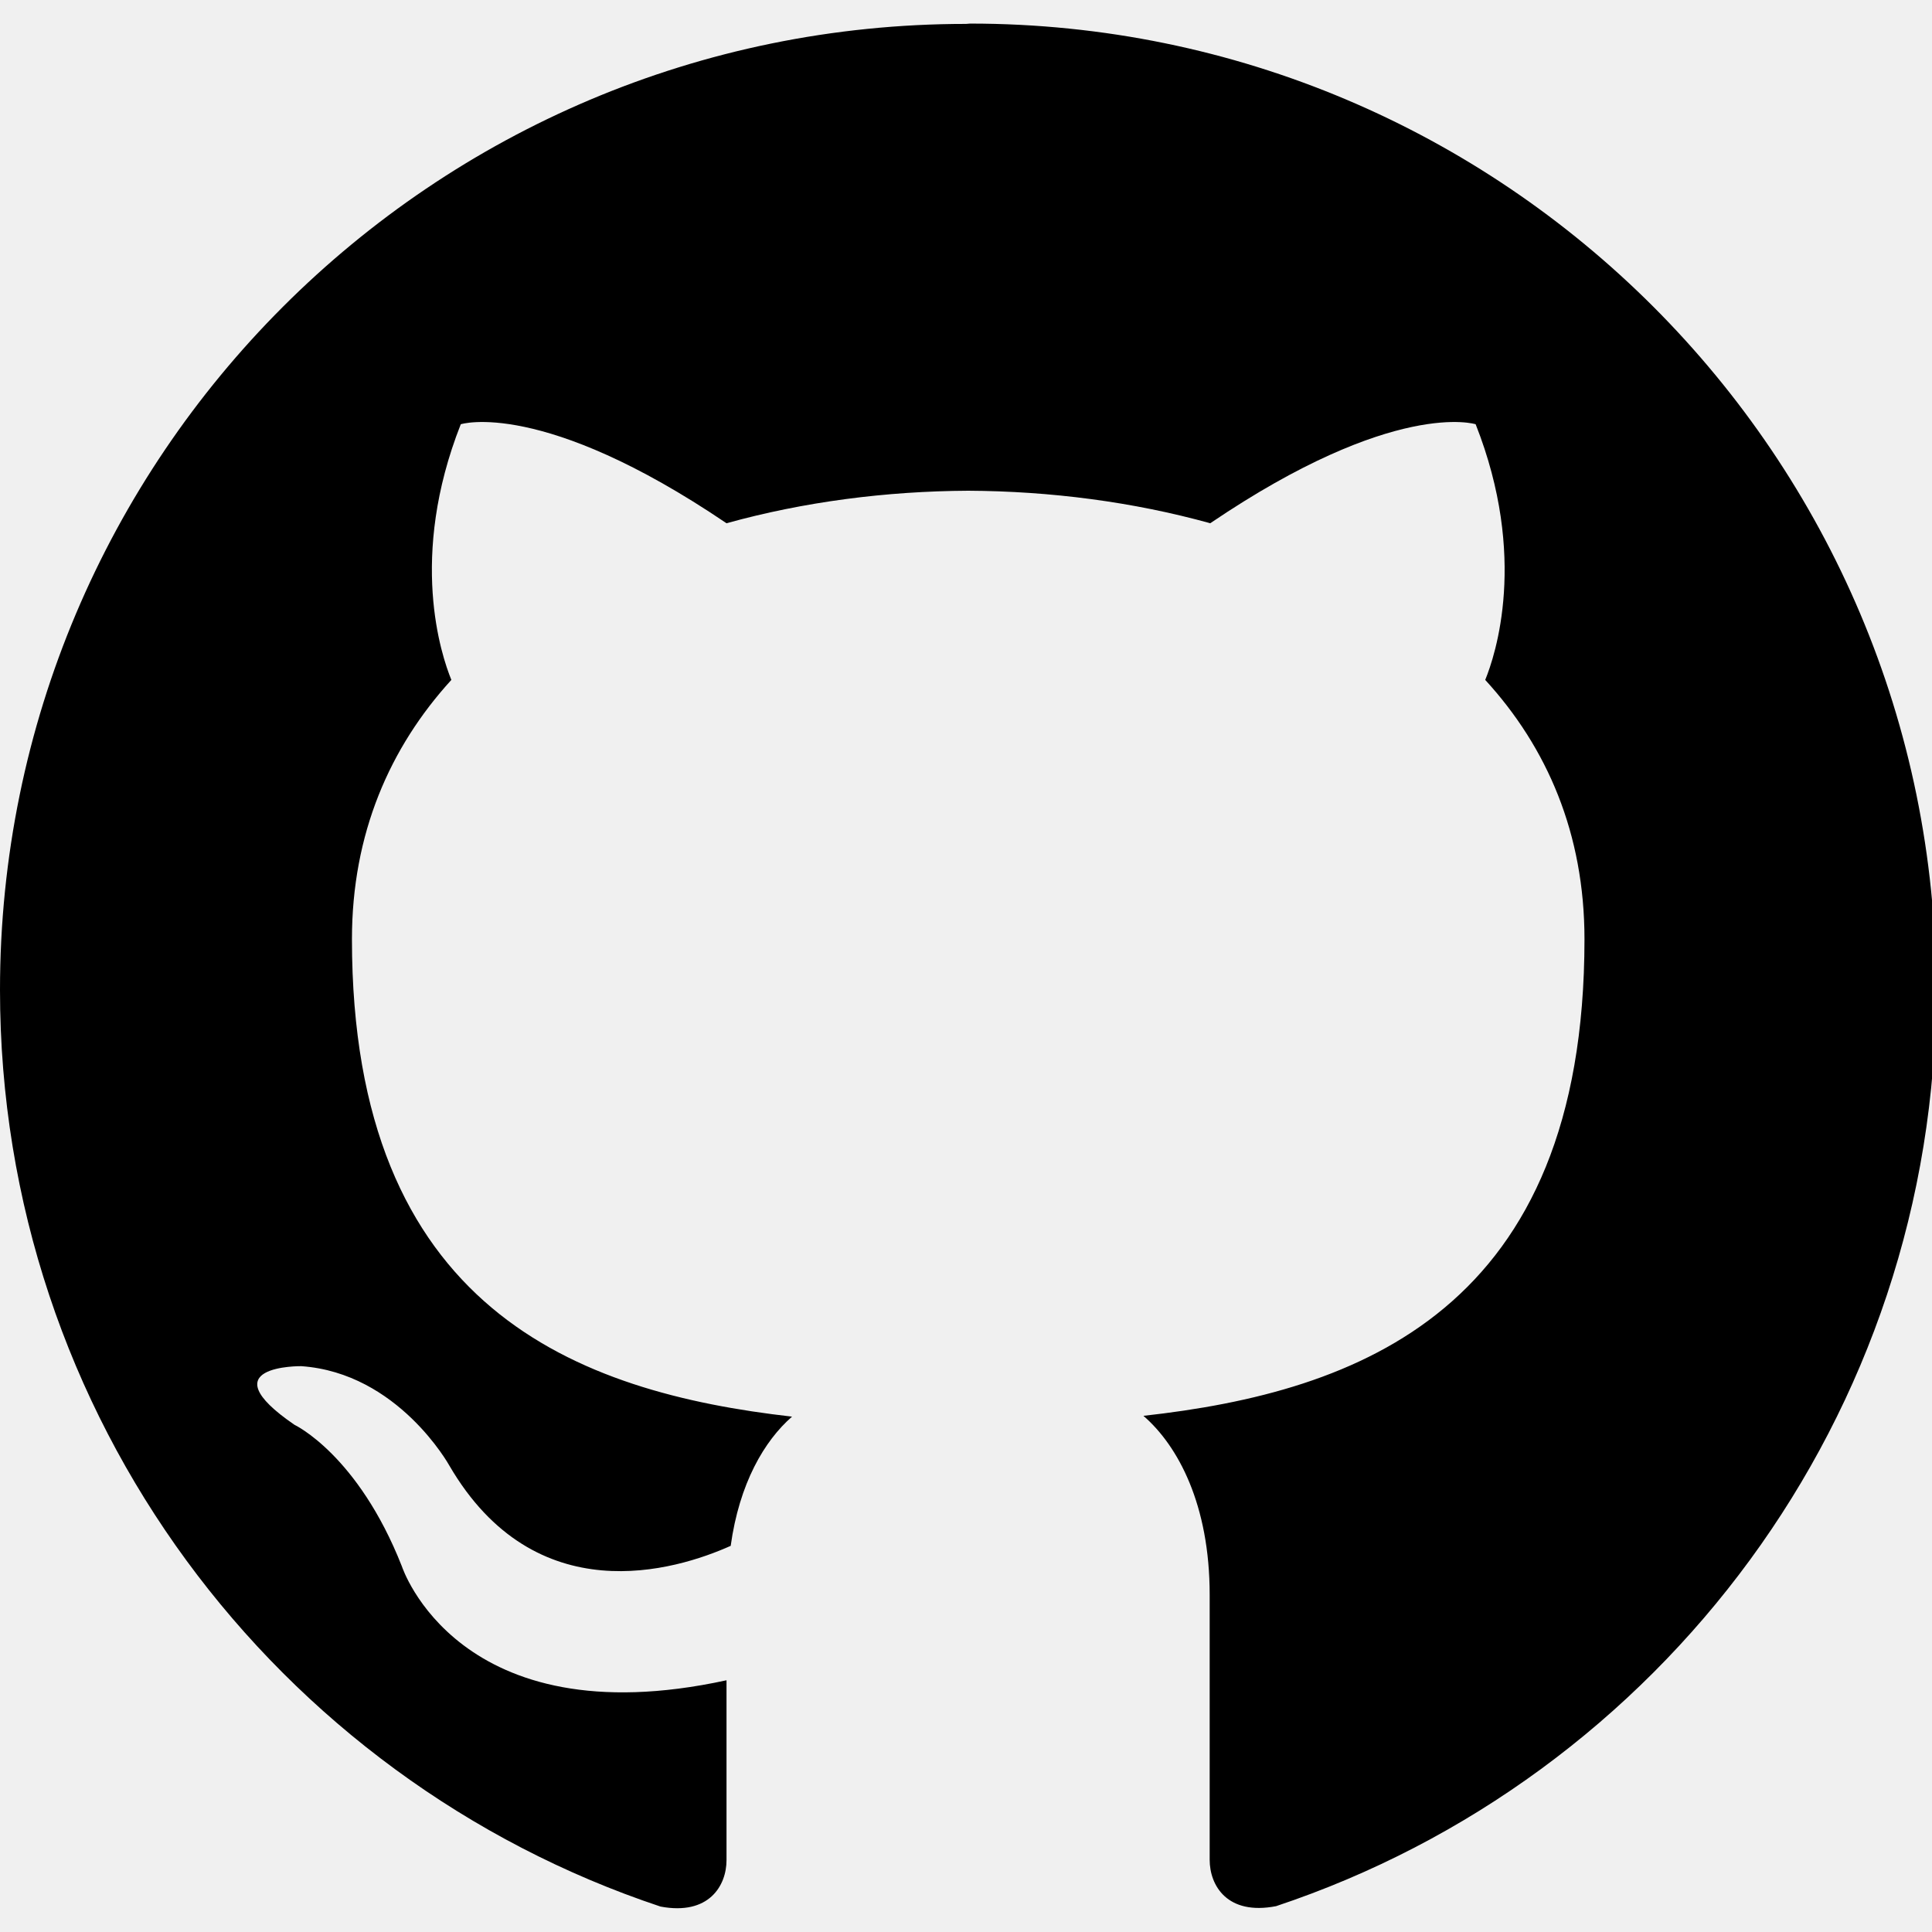
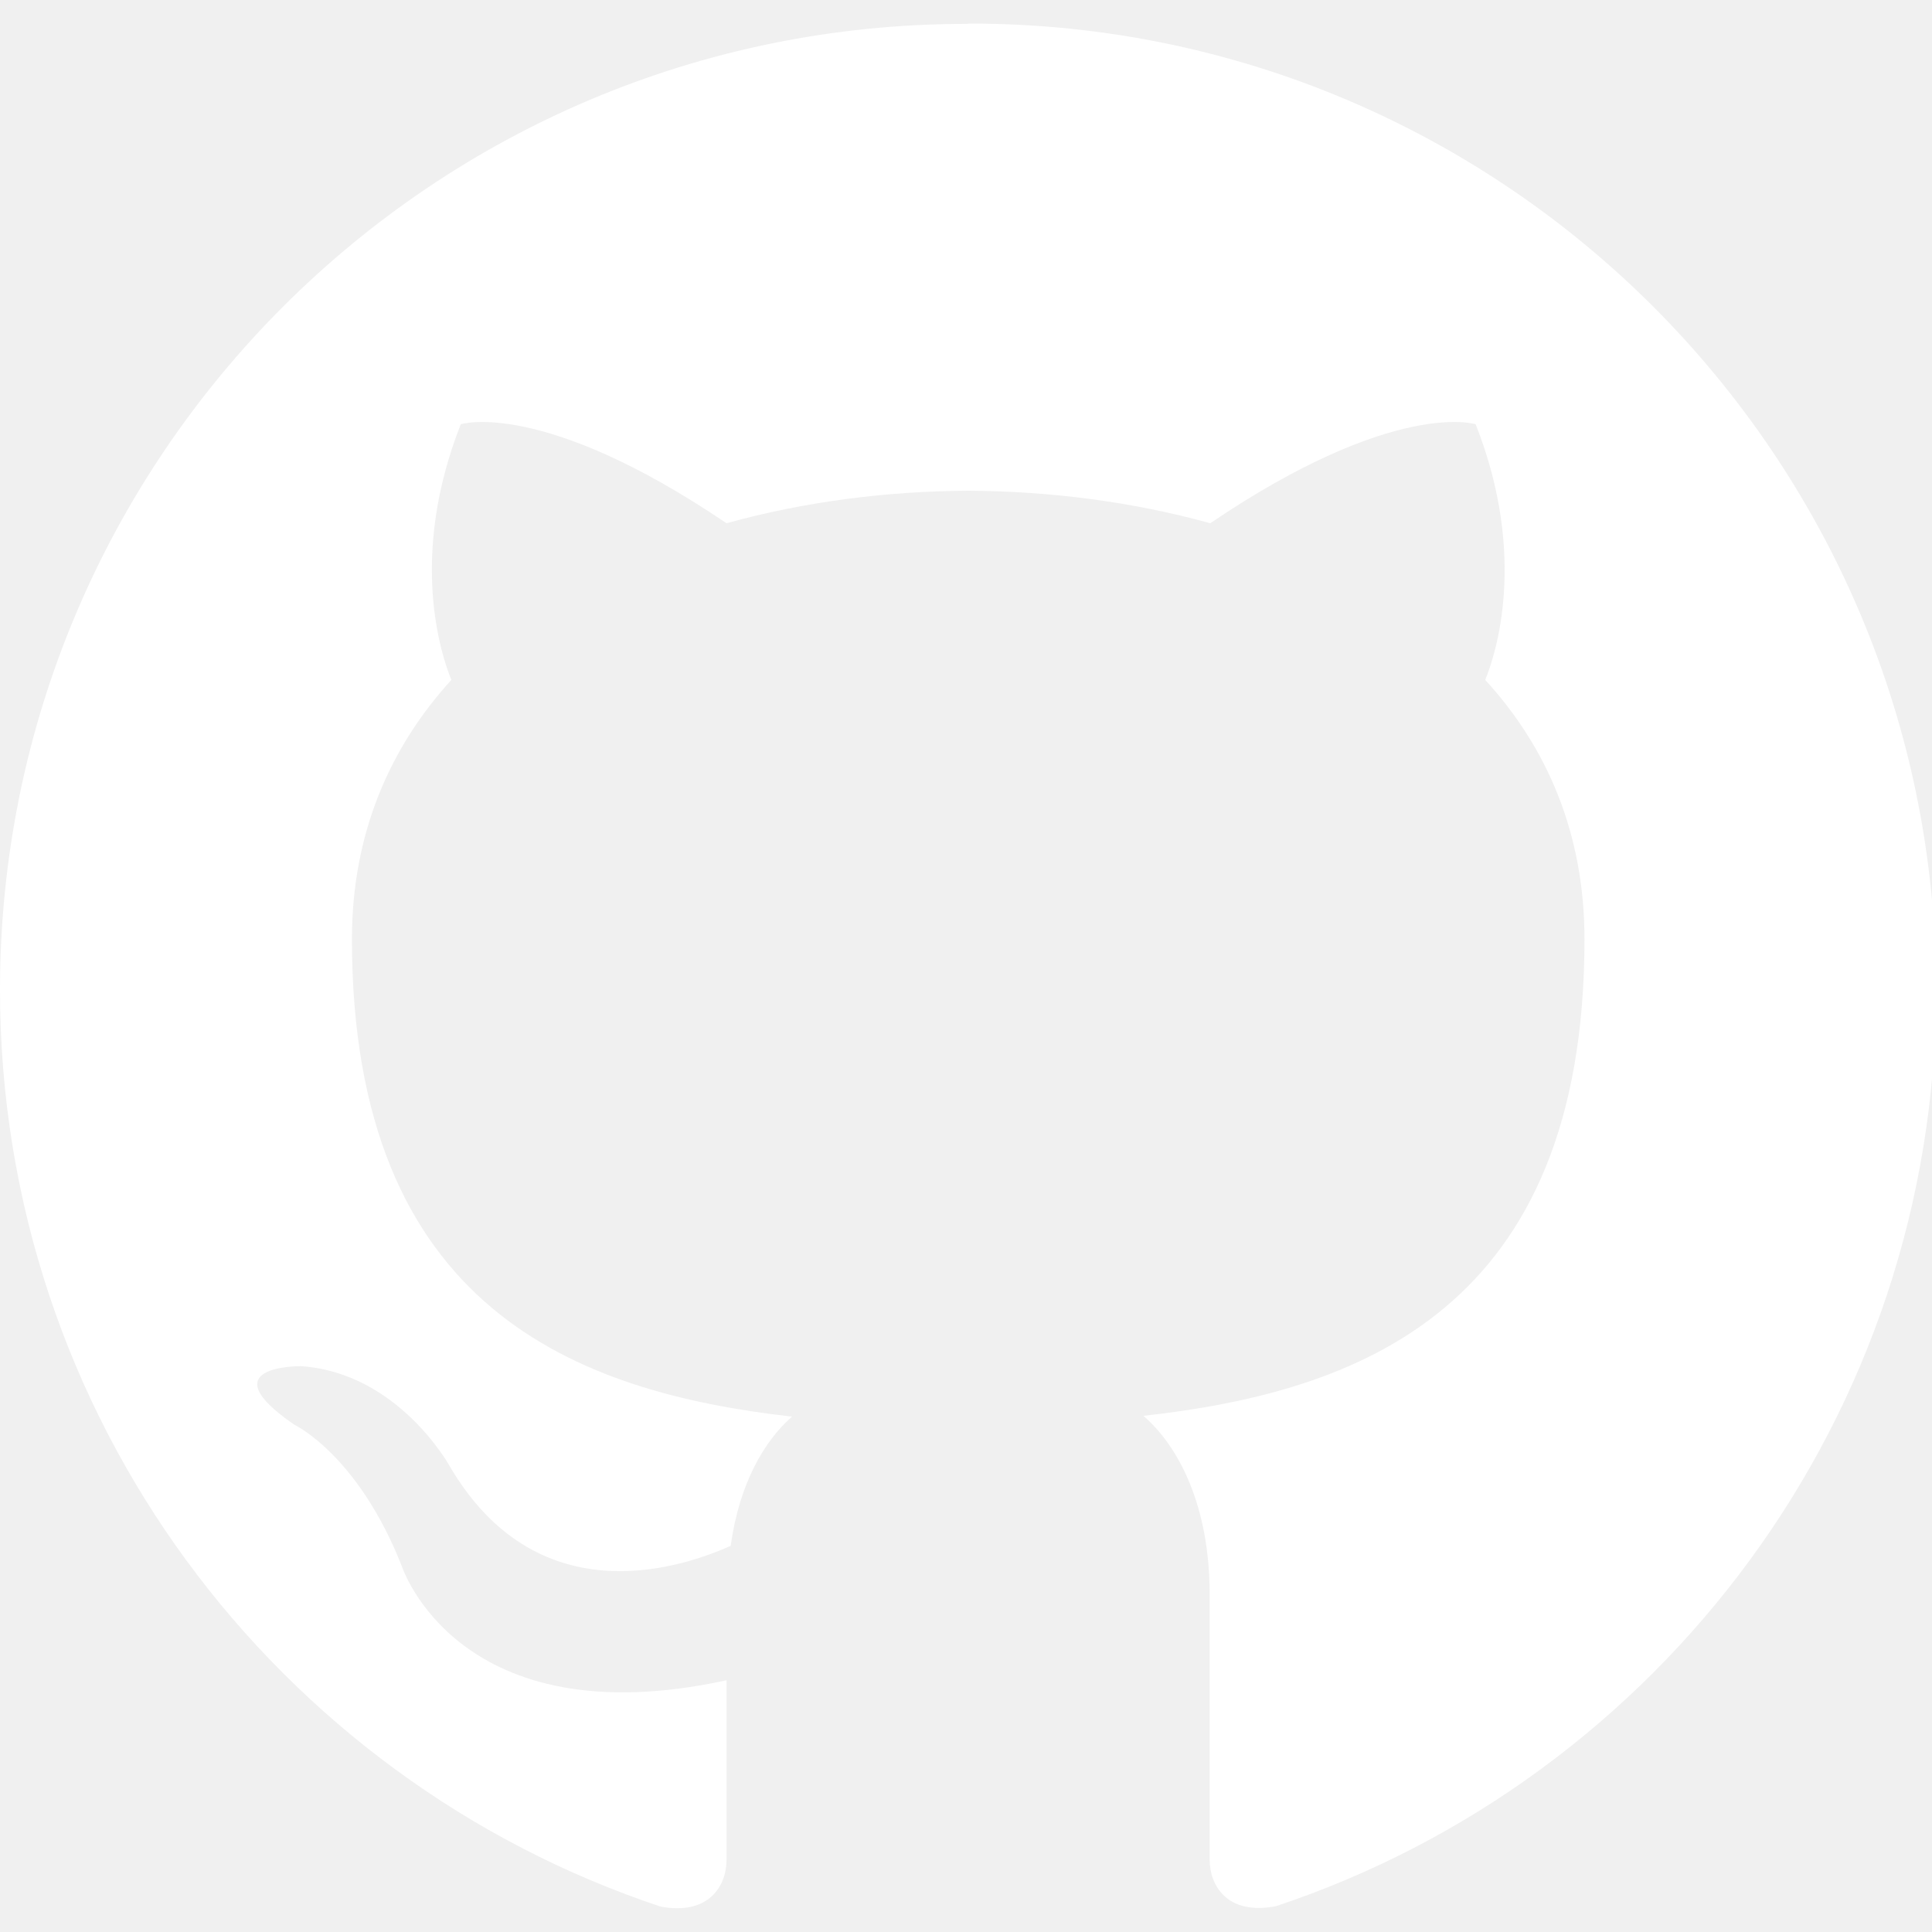
- <svg xmlns="http://www.w3.org/2000/svg" class="w-12 h-12 text-white hover:scale-110 transition-transform" fill="currentColor" viewBox="0 0 24 24">
+ <svg xmlns="http://www.w3.org/2000/svg" class="w-12 h-12 text-white hover:scale-110 transition-transform" fill="white" viewBox="0 0 24 24">
  <path d="M12 0.297c-6.63 0-12 5.373-12 12 0 5.302 3.438 9.8 8.205 11.387 0.6 0.113 0.82-0.258 0.82-0.577v-2.234c-3.338 0.726-4.033-1.416-4.033-1.416-0.546-1.387-1.333-1.757-1.333-1.757-1.089-0.745 0.083-0.729 0.083-0.729 1.205 0.084 1.84 1.235 1.84 1.235 1.07 1.834 2.809 1.304 3.495 0.997 0.107-0.776 0.418-1.305 0.762-1.605-2.665-0.303-5.467-1.332-5.467-5.931 0-1.31 0.469-2.381 1.235-3.221-0.124-0.303-0.535-1.523 0.117-3.176 0 0 1.008-0.322 3.301 1.23 0.957-0.266 1.983-0.399 3.003-0.404 1.02 0.005 2.047 0.138 3.006 0.404 2.291-1.552 3.297-1.23 3.297-1.23 0.653 1.653 0.243 2.873 0.119 3.176 0.77 0.84 1.233 1.911 1.233 3.221 0 4.609-2.807 5.625-5.479 5.921 0.43 0.372 0.823 1.104 0.823 2.222v3.293c0 0.319 0.218 0.694 0.825 0.576 4.765-1.588 8.199-6.085 8.199-11.386 0-6.627-5.373-12-12-12z" />
</svg>
